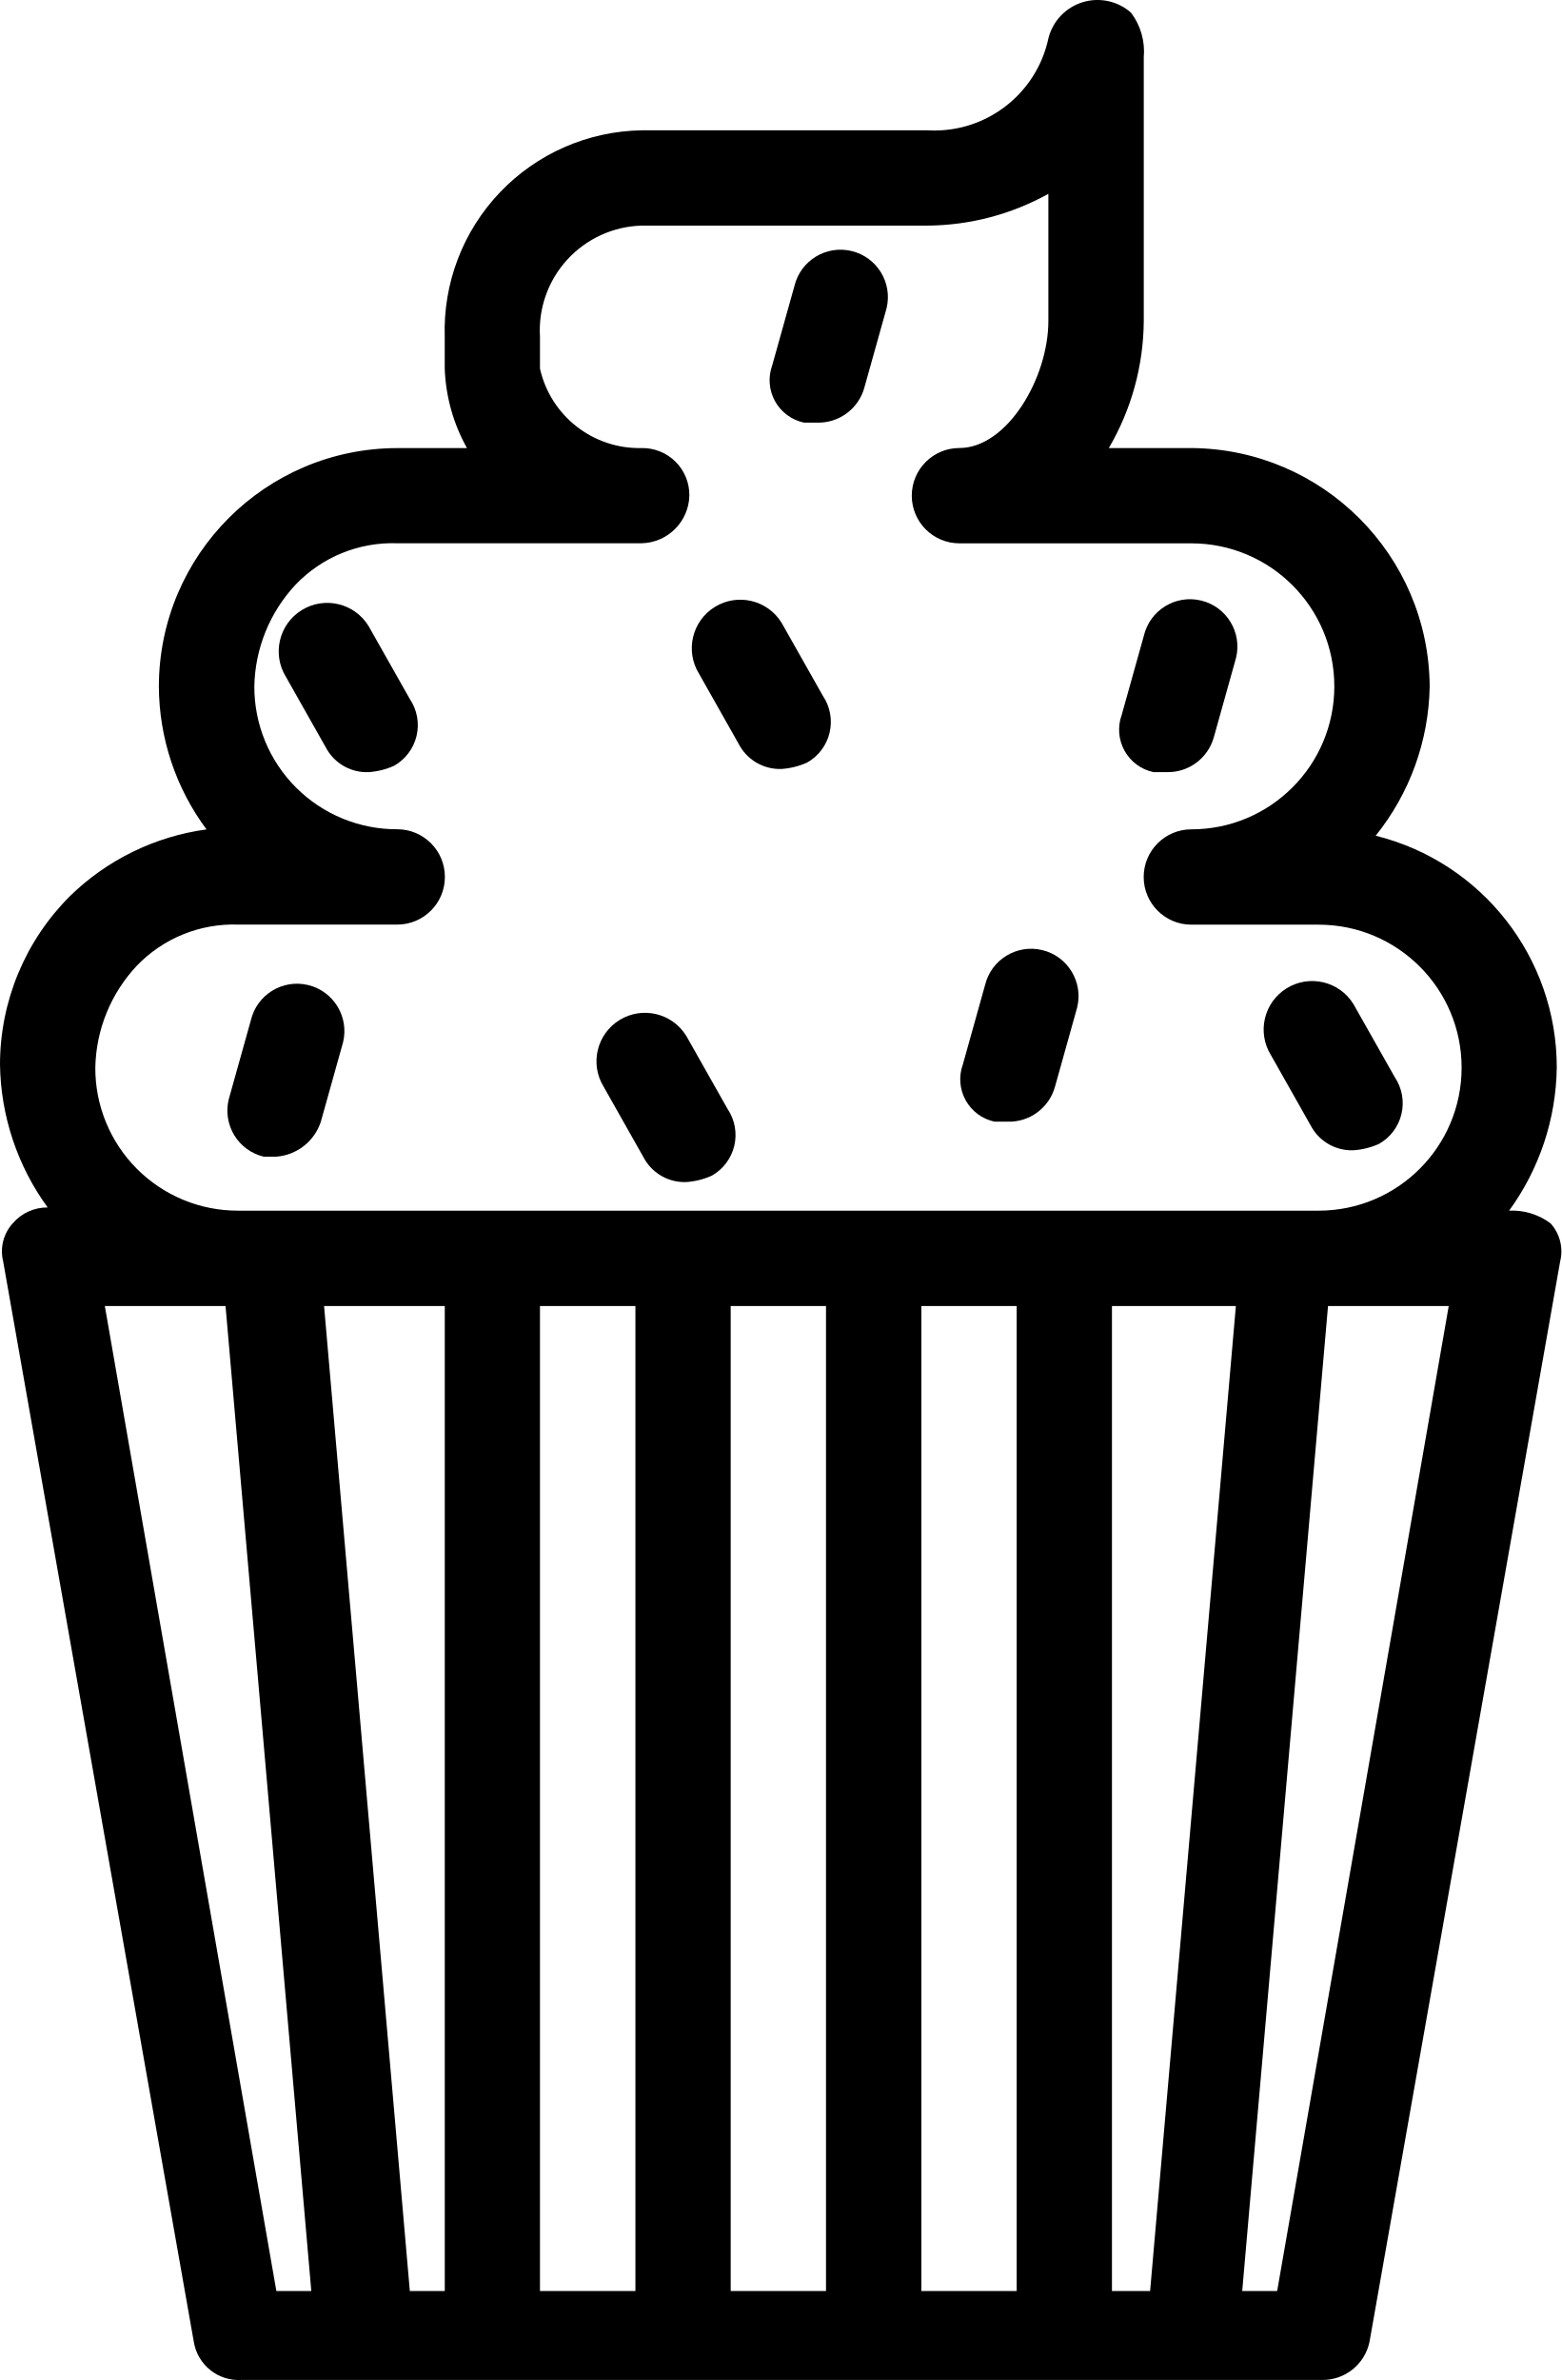
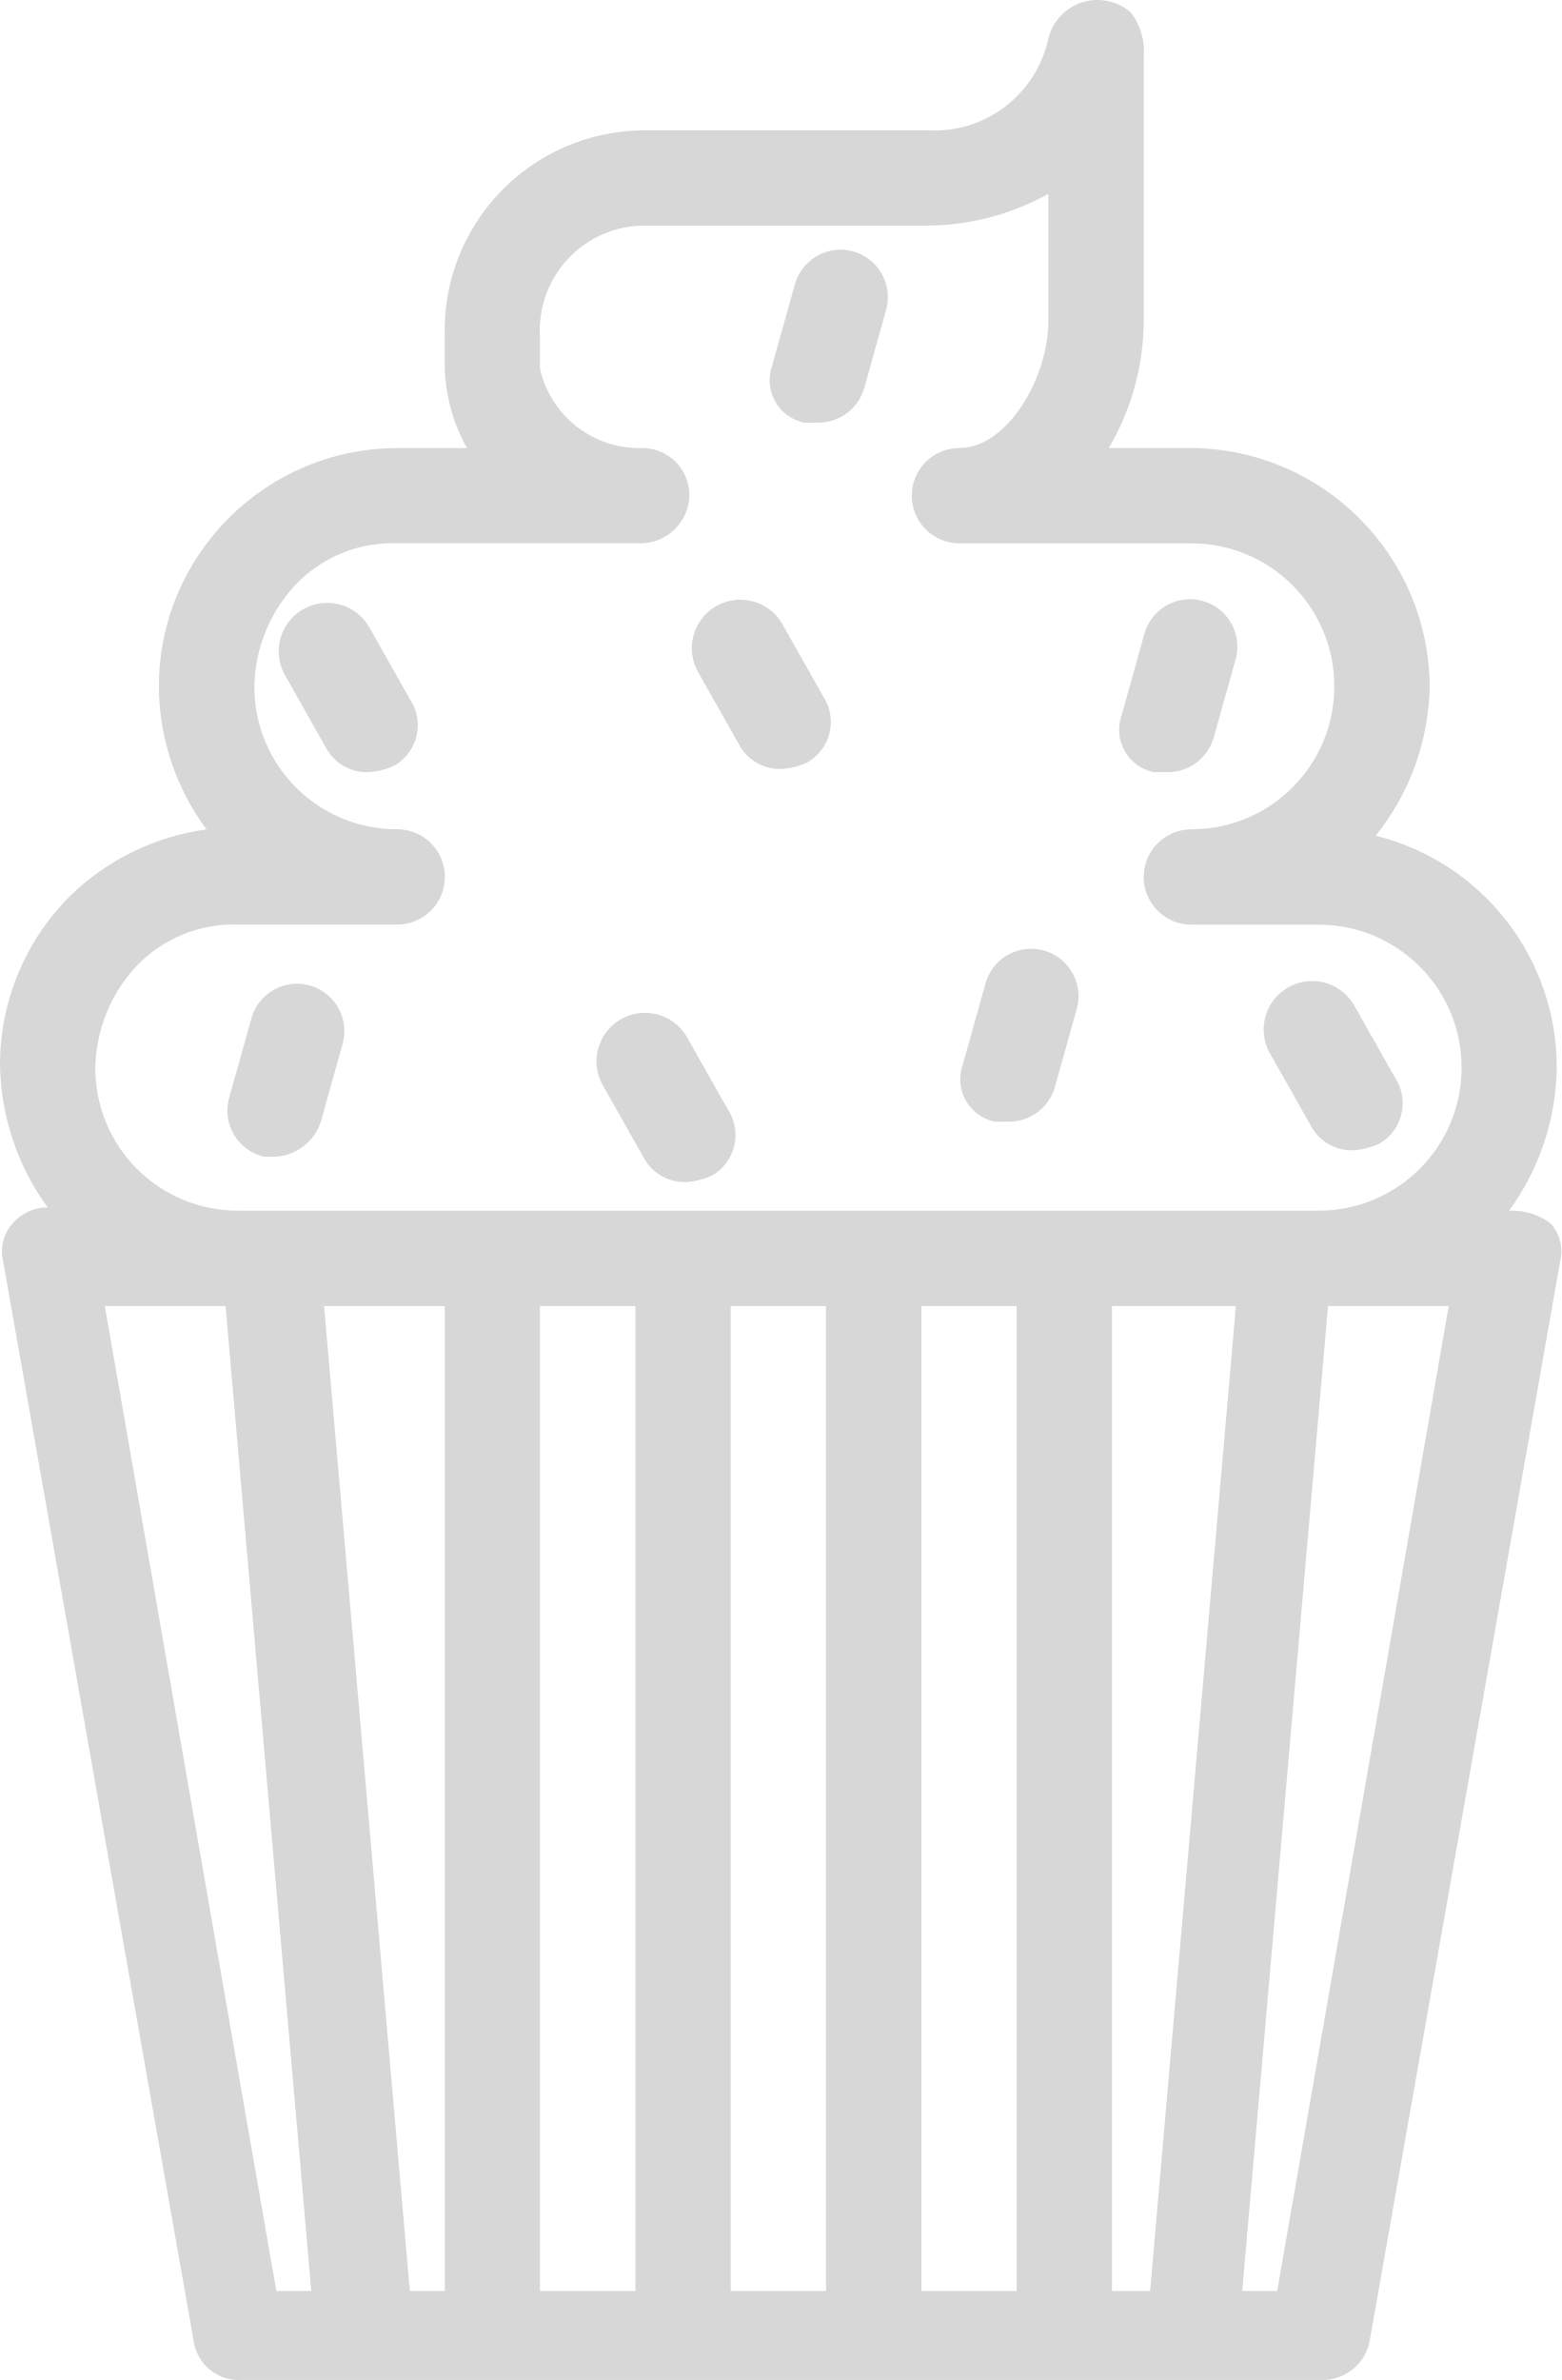
<svg xmlns="http://www.w3.org/2000/svg" width="39.898" height="60.816" viewBox="0 0 39.898 60.816">
+   <defs>
+     <style>
+             .cls-1{fill:#d7d7d7}
+         </style>
+   </defs>
  <g id="Patisserie" transform="translate(-395 -1033)">
    <g id="noun_Cupcake_1409548" transform="translate(395 1033)">
      <path id="Caminho_57" d="M36.064 32.459a1.239 1.239 0 0 0-2.111 1.3l1.056 1.868a1.183 1.183 0 0 0 1.056.568 1.911 1.911 0 0 0 .65-.162 1.192 1.192 0 0 0 .406-1.705z" class="cls-1" data-name="Caminho 57" transform="translate(-26.646 -16.464)" />
      <path id="Caminho_58" d="M45.009 48.526a1.183 1.183 0 0 0 1.056.568 1.911 1.911 0 0 0 .65-.162 1.192 1.192 0 0 0 .406-1.705l-1.056-1.868a1.239 1.239 0 1 0-2.111 1.3z" class="cls-1" data-name="Caminho 58" transform="translate(-28.526 -18.889)" />
      <path id="Caminho_59" d="M56.1 47.176h.325a1.22 1.22 0 0 0 1.218-.893l.568-2.03a1.211 1.211 0 0 0-2.355-.568l-.568 2.03a1.107 1.107 0 0 0 .812 1.461z" class="cls-1" data-name="Caminho 59" transform="translate(-30.681 -18.514)" />
      <path id="Caminho_60" d="M48.009 35.526a1.183 1.183 0 0 0 1.056.568 1.911 1.911 0 0 0 .65-.162 1.192 1.192 0 0 0 .406-1.705l-1.056-1.868a1.239 1.239 0 1 0-2.111 1.3z" class="cls-1" data-name="Caminho 60" transform="translate(-29.09 -16.445)" />
      <path id="Caminho_61" d="M34.546 47.383l.568-2.03a1.211 1.211 0 1 0-2.355-.568l-.568 2.03a1.21 1.21 0 0 0 .893 1.462h.325a1.3 1.3 0 0 0 1.137-.894z" class="cls-1" data-name="Caminho 61" transform="translate(-26.346 -18.721)" />
      <path id="Caminho_62" d="M61.1 36.176h.325a1.22 1.22 0 0 0 1.218-.893l.568-2.03a1.211 1.211 0 0 0-2.355-.568l-.568 2.03a1.107 1.107 0 0 0 .812 1.461z" class="cls-1" data-name="Caminho 62" transform="translate(-31.621 -16.446)" />
      <path id="Caminho_63" d="M66.009 47.526a1.183 1.183 0 0 0 1.056.568 1.911 1.911 0 0 0 .65-.162 1.192 1.192 0 0 0 .406-1.705l-1.056-1.868a1.239 1.239 0 1 0-2.111 1.3z" class="cls-1" data-name="Caminho 63" transform="translate(-32.475 -18.701)" />
      <path id="Caminho_64" d="M50.1 25.176h.325a1.22 1.22 0 0 0 1.218-.893l.568-2.03a1.211 1.211 0 1 0-2.355-.568l-.568 2.03a1.107 1.107 0 0 0 .812 1.461z" class="cls-1" data-name="Caminho 64" transform="translate(-29.553 -14.377)" />
      <path id="Caminho_65" d="M63.568 43.836a6.36 6.36 0 0 0 1.218-3.654 6.1 6.1 0 0 0-4.628-5.927 6.255 6.255 0 0 0 1.38-3.816 6.134 6.134 0 0 0-6.09-6.09h-2.11a6.509 6.509 0 0 0 .893-3.248v-6.739a1.644 1.644 0 0 0-.325-1.137 1.293 1.293 0 0 0-2.111.65 2.98 2.98 0 0 1-3.085 2.355H41.4a5.116 5.116 0 0 0-5.034 5.278v.812a4.489 4.489 0 0 0 .568 2.03H35.15a6.1 6.1 0 0 0-6.09 6.09 6.167 6.167 0 0 0 1.218 3.654 6.185 6.185 0 0 0-3.492 1.706A6.084 6.084 0 0 0 25 40.1a6.36 6.36 0 0 0 1.218 3.654 1.163 1.163 0 0 0-.893.406 1.067 1.067 0 0 0-.244.974l4.872 27.607a1.163 1.163 0 0 0 1.218.974h27.607A1.224 1.224 0 0 0 60 72.742l4.872-27.607a1.067 1.067 0 0 0-.244-.974 1.632 1.632 0 0 0-1.06-.325zm-36.132-3.654a3.91 3.91 0 0 1 1.056-2.6 3.43 3.43 0 0 1 2.6-1.056h4.06a1.218 1.218 0 1 0 0-2.436 3.639 3.639 0 0 1-3.652-3.652 3.911 3.911 0 0 1 1.056-2.6 3.43 3.43 0 0 1 2.6-1.056H41.4a1.249 1.249 0 0 0 1.218-1.218 1.2 1.2 0 0 0-1.218-1.215 2.6 2.6 0 0 1-2.6-2.03v-.812a2.678 2.678 0 0 1 2.6-2.842h7.308a6.46 6.46 0 0 0 3.085-.812V21.1c0 1.462-1.056 3.248-2.273 3.248a1.218 1.218 0 0 0 0 2.436h5.927a3.654 3.654 0 1 1 0 7.308 1.218 1.218 0 0 0 0 2.436H58.7a3.654 3.654 0 0 1 0 7.308H31.09a3.639 3.639 0 0 1-3.654-3.654zm23.547 6.09v25.171h-2.436V46.272zm-9.744 0v25.171H38.8V46.272zm-13.56 0h3.085l2.192 25.171h-.893zm7.795 25.171l-2.192-25.171h3.085v25.171zm8.2 0V46.272h2.436v25.171zm9.744 0V46.272h3.167l-2.192 25.171zm4.222 0h-.893l2.193-25.171h3.085z" class="cls-1" data-name="Caminho 65" transform="translate(-25 -12.9)" />
    </g>
  </g>
</svg>
